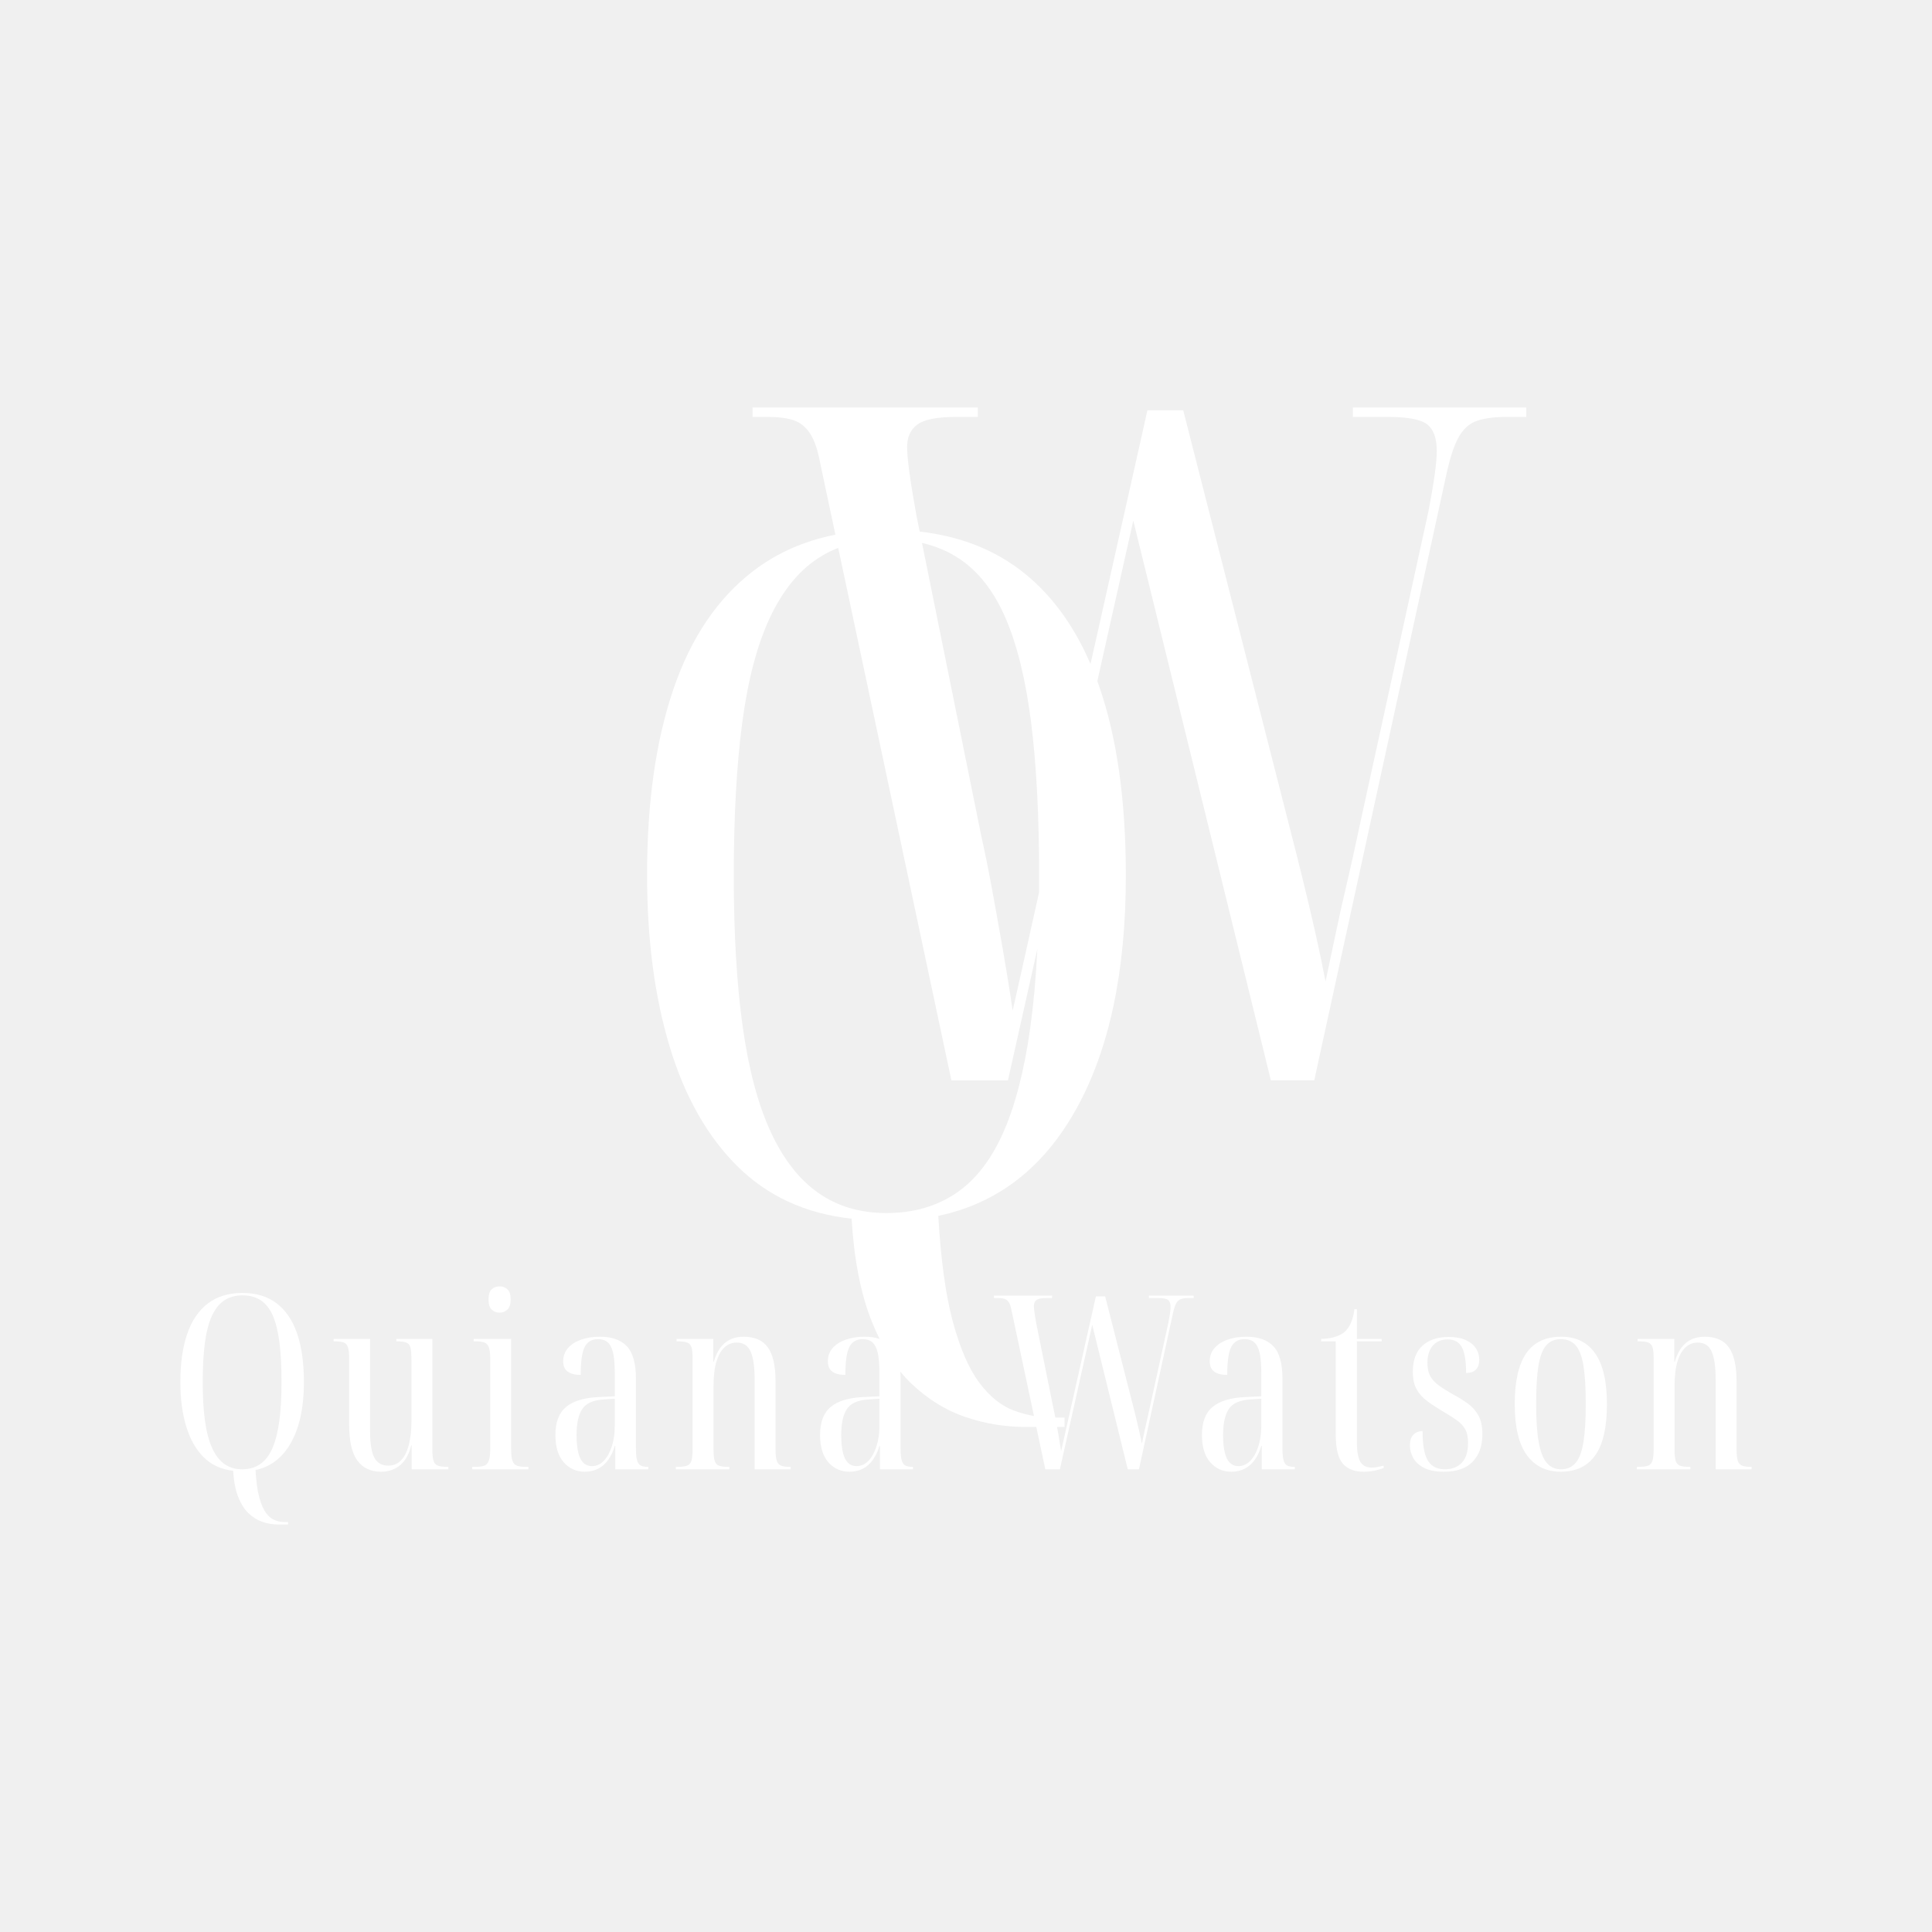
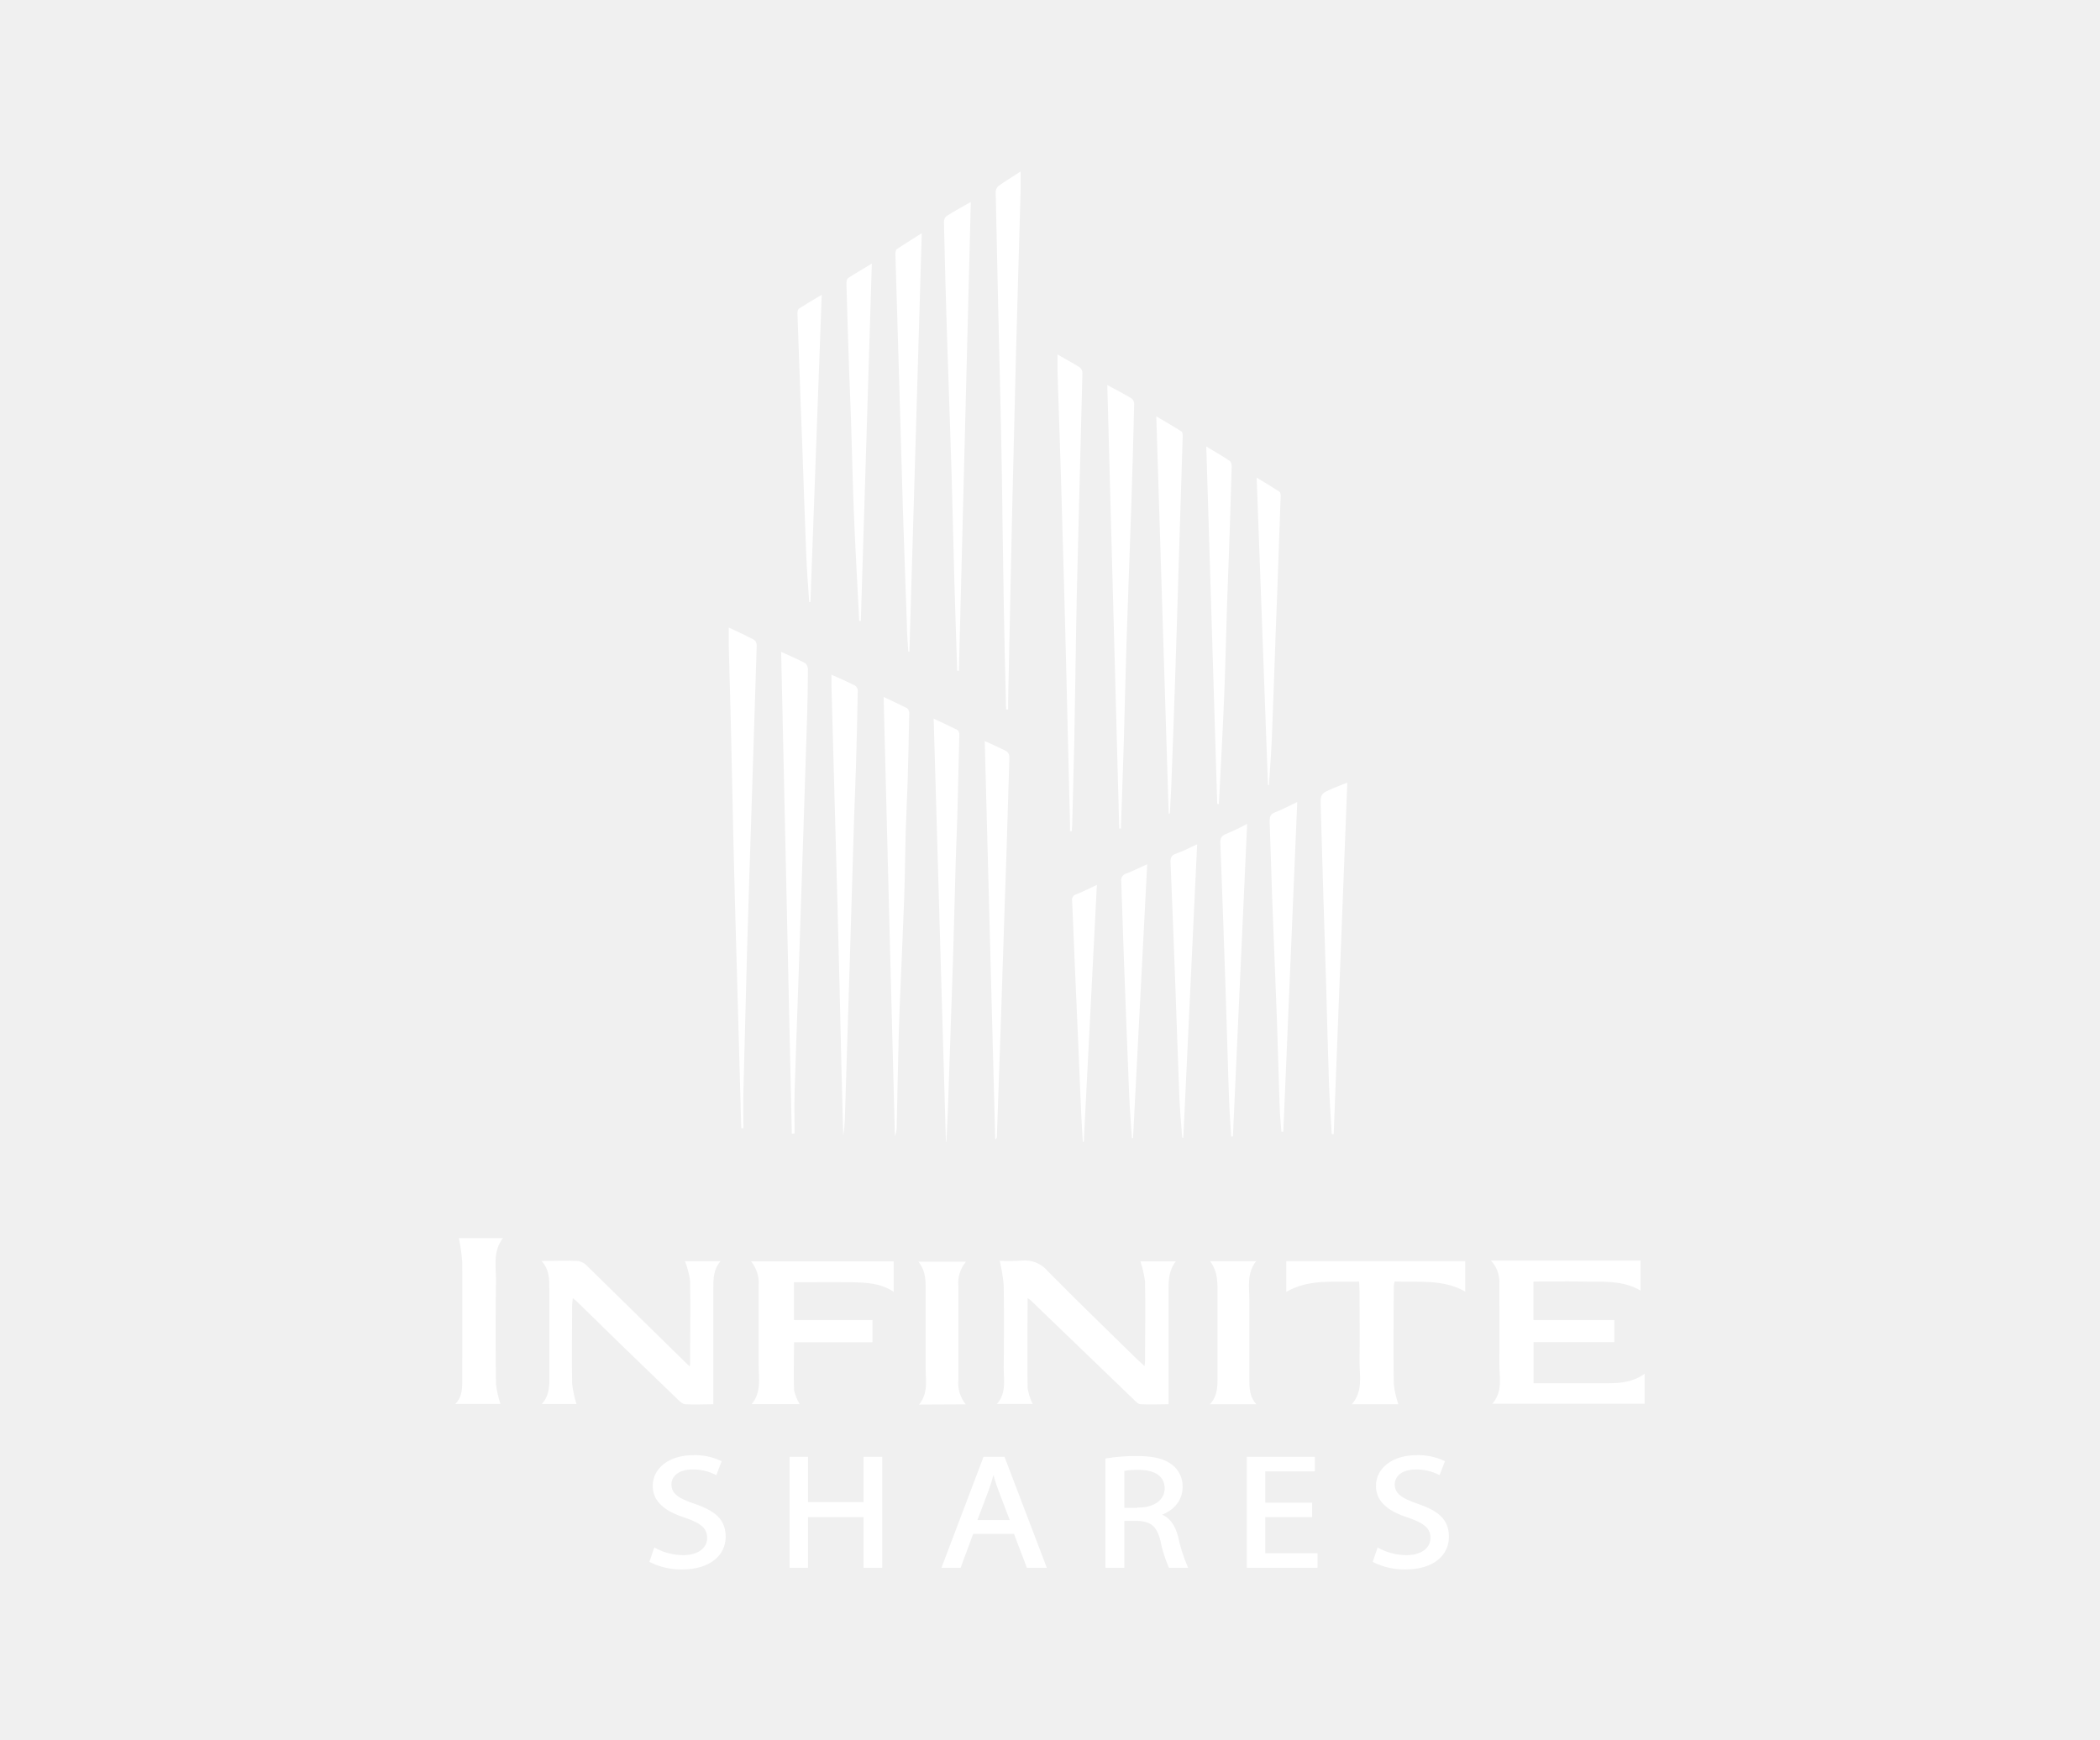
- <svg xmlns="http://www.w3.org/2000/svg" version="1.1" id="Layer_1" x="0px" y="0px" width="1000px" height="1000px" viewBox="0 0 1000 1000" enable-background="new 0 0 1000 1000" xml:space="preserve">
-   <g>
-     <g>
-       <path fill="#FFFFFF" d="M790.001,210.92h-89.759v4.879h18.054c10.399,0,17.232,1.304,20.487,3.902    c3.242,2.608,4.879,7.157,4.879,13.66c0,2.925-0.329,6.827-0.977,11.706c-0.66,4.879-1.792,11.548-3.417,19.999l-35.124,160.49    c-2.602,12.362-4.96,23.011-7.07,31.95c-2.122,8.949-3.988,17.316-5.606,25.121c-1.637,7.807-3.417,16.265-5.371,25.367    c-1.631-8.452-3.41-16.99-5.364-25.609c-1.948-8.613-4.07-17.562-6.342-26.829c-2.277-9.27-4.717-18.941-7.318-29.026    l-54.635-214.145h-18.533l-29.46,131.312c-9.031-21.001-21.302-37.347-36.837-49.002c-14.36-10.766-31.555-17.271-51.57-19.55    l-1.645-8.128c-0.33-1.951-0.902-5.196-1.711-9.755c-0.815-4.549-1.543-9.344-2.194-14.392c-0.656-5.038-0.974-8.855-0.974-11.463    c0-5.196,1.783-9.098,5.364-11.706c3.576-2.598,10.244-3.902,20.002-3.902H506.1v-4.879H389.513v4.879h7.804    c5.526,0,10.001,0.573,13.417,1.708c3.41,1.142,6.254,3.413,8.535,6.827c2.269,3.417,4.061,8.707,5.365,15.854l7.769,36.554    c-16.072,3.193-30.199,9.407-42.355,18.684c-18.539,14.149-32.361,34.558-41.466,61.222    c-9.105,26.667-13.657,58.705-13.657,96.097c0,33.497,3.902,63.17,11.709,89.024c7.804,25.853,19.51,46.511,35.119,61.95    c15.611,15.45,35.286,24.468,59.028,27.075c1.294,21.134,4.708,38.696,10.244,52.684c1.326,3.354,2.738,6.529,4.233,9.537    c-2.249-0.748-4.828-1.133-7.755-1.133c-3.696,0-6.989,0.522-9.882,1.571c-2.897,1.052-5.144,2.521-6.737,4.406    c-1.596,1.889-2.393,4.136-2.393,6.736c0,2.437,0.778,4.22,2.331,5.353s3.796,1.699,6.737,1.699c0-6.968,0.691-11.79,2.076-14.479    c1.385-2.686,3.672-4.03,6.861-4.03c2.097,0,3.777,0.548,5.035,1.637c1.263,1.093,2.184,2.897,2.772,5.415    c0.585,2.517,0.88,6.002,0.88,10.448v12.089l-8.184,0.377c-7.636,0.336-13.306,2.035-16.996,5.1    c-3.696,3.065-5.539,7.91-5.539,14.541c0,6.127,1.425,10.828,4.279,14.103c2.853,3.27,6.506,4.91,10.956,4.91    c2.514,0,4.782-0.505,6.796-1.513c2.016-1.008,3.756-2.518,5.228-4.534c1.465-2.013,2.62-4.446,3.46-7.3h0.252v12.086h17.124    v-1.26h-0.252c-1.596,0-2.834-0.23-3.715-0.691c-0.88-0.46-1.509-1.385-1.889-2.77c-0.376-1.385-0.566-3.463-0.566-6.232v-35.884    c0-1.314-0.059-2.541-0.145-3.728c1.913,2.339,3.915,4.497,6.007,6.469c8.455,7.966,17.724,13.66,27.806,17.074    c10.074,3.416,20.486,5.122,31.221,5.122h5.365l4.654,21.899h7.556l16.74-74.786l18.384,74.786h5.794l17.625-80.828    c0.504-2.35,1.07-4.07,1.698-5.163c0.629-1.089,1.45-1.805,2.459-2.141c1.002-0.333,2.303-0.504,3.901-0.504h2.646v-1.257h-23.17    v1.257h4.661c2.683,0,4.444,0.336,5.284,1.008c0.84,0.673,1.264,1.849,1.264,3.526c0,0.756-0.088,1.761-0.256,3.021    c-0.168,1.261-0.46,2.981-0.877,5.163l-9.067,41.422c-0.673,3.189-1.282,5.938-1.824,8.246c-0.547,2.309-1.032,4.469-1.449,6.484    c-0.424,2.014-0.884,4.198-1.388,6.544c-0.418-2.181-0.878-4.384-1.382-6.609c-0.504-2.222-1.052-4.53-1.637-6.923    c-0.592-2.393-1.22-4.889-1.893-7.49l-14.096-55.272h-4.785l-13.219,58.923c-0.84,3.609-1.637,7.135-2.396,10.576    c-0.753,3.441-1.55,7.008-2.39,10.701c-0.337-2.35-0.754-4.973-1.258-7.869c-0.278-1.6-0.557-3.167-0.835-4.714h3.891v-4.876    h-4.785c-0.42-2.215-0.81-4.13-1.17-5.707l-8.688-42.932c-0.081-0.504-0.229-1.341-0.436-2.521    c-0.211-1.173-0.404-2.412-0.566-3.712c-0.174-1.301-0.255-2.287-0.255-2.96c0-1.341,0.461-2.349,1.388-3.021    c0.921-0.672,2.639-1.008,5.159-1.008h2.894v-1.257h-30.09v1.257h2.017c1.426,0,2.583,0.149,3.46,0.442    c0.884,0.295,1.618,0.88,2.203,1.761c0.592,0.884,1.052,2.247,1.388,4.092l11.636,54.749c-3.544-0.607-7.044-1.548-10.496-2.844    c-6.51-2.439-12.44-7.24-17.806-14.391c-5.365-7.157-9.924-17.644-13.658-31.462c-3.743-13.829-6.267-32.119-7.562-54.881    c30.892-6.5,54.795-25.12,71.71-55.852c16.902-30.733,25.366-70.809,25.366-120.247c0-39.023-4.637-71.783-13.903-98.291    c-0.278-0.794-0.573-1.564-0.859-2.347l18.615-83.136l71.22,289.758h22.441l68.288-313.173c1.954-9.099,4.151-15.77,6.591-19.999    c2.439-4.223,5.607-6.989,9.509-8.292c3.902-1.294,8.943-1.951,15.123-1.951h10.243V210.92z M455.182,738.089    c0,3.861-0.504,7.365-1.512,10.511c-1.005,3.149-2.39,5.648-4.151,7.493c-1.764,1.846-3.821,2.77-6.174,2.77    c-1.761,0-3.229-0.566-4.406-1.699c-1.176-1.132-2.054-2.896-2.642-5.29c-0.588-2.39-0.88-5.433-0.88-9.126    c0-6.043,0.983-10.533,2.956-13.471s5.645-4.574,11.019-4.91l5.791-0.38V738.089z M533.221,532.259    c-3.1,22.117-7.804,40.243-14.146,54.389c-6.342,14.148-14.563,24.561-24.637,31.219c-10.085,6.672-21.95,10.001-35.61,10.001    s-25.45-3.491-35.367-10.486c-9.923-6.988-18.132-17.562-24.632-31.707c-6.51-14.146-11.305-32.197-14.392-54.146    c-3.096-21.953-4.633-48.05-4.633-78.296c0-30.889,1.462-57.316,4.388-79.266c2.928-21.953,7.639-39.917,14.146-53.903    c6.503-13.978,14.796-24.305,24.881-30.977c3.331-2.201,6.88-4.031,10.638-5.506l58.584,275.636h29.266l15.247-68.096    C536.193,506.159,534.95,519.874,533.221,532.259z M537.803,461.972c-1.5,6.637-2.964,13.2-4.389,19.682    c-2.926,13.336-6.019,27.155-9.267,41.462c-1.301-9.099-2.926-19.268-4.88-30.488c-1.947-11.221-3.901-22.111-5.85-32.682    c-1.954-10.564-3.746-19.429-5.371-26.586l-30.824-152.355c7.108,1.642,13.496,4.336,19.167,8.08    c10.077,6.672,18.124,16.999,24.147,30.977c6.012,13.987,10.399,31.95,13.169,53.903c2.757,21.95,4.145,48.377,4.145,79.266    C537.851,456.188,537.832,459.094,537.803,461.972z M143.079,674.508c-4.702-3.525-10.576-5.286-17.627-5.286    c-7.132,0-13.094,1.823-17.876,5.477c-4.783,3.649-8.355,8.918-10.701,15.798c-2.352,6.886-3.525,15.153-3.525,24.803    c0,8.647,1.005,16.306,3.021,22.979c2.016,6.672,5.035,12.002,9.064,15.988c4.029,3.989,9.107,6.313,15.234,6.988    c0.333,5.455,1.217,9.985,2.642,13.595c1.428,3.61,3.23,6.441,5.414,8.502c2.185,2.054,4.574,3.525,7.176,4.405    c2.601,0.881,5.29,1.323,8.059,1.323h5.162v-1.261h-1.637c-1.764,0-3.482-0.314-5.162-0.942c-1.68-0.632-3.211-1.87-4.593-3.716    c-1.388-1.849-2.564-4.556-3.529-8.121c-0.964-3.569-1.615-8.29-1.948-14.164c7.972-1.678,14.139-6.482,18.505-14.414    c4.366-7.935,6.547-18.277,6.547-31.035c0-10.072-1.195-18.527-3.587-25.369C151.325,683.218,147.78,678.034,143.079,674.508z     M144.526,735.823c-0.797,5.707-2.013,10.387-3.65,14.037c-1.637,3.649-3.756,6.339-6.357,8.06    c-2.604,1.721-5.667,2.579-9.192,2.579s-6.569-0.902-9.129-2.707c-2.558-1.805-4.68-4.534-6.354-8.184    c-1.681-3.65-2.919-8.309-3.715-13.975c-0.8-5.666-1.195-12.403-1.195-20.207c0-7.976,0.373-14.793,1.132-20.459    c0.753-5.667,1.97-10.303,3.65-13.913c1.677-3.609,3.818-6.272,6.419-7.993c2.602-1.721,5.707-2.583,9.316-2.583    c3.778,0,6.967,0.862,9.571,2.583c2.599,1.721,4.677,4.384,6.23,7.993c1.553,3.61,2.688,8.246,3.401,13.913    c0.712,5.666,1.067,12.483,1.067,20.459C145.721,723.317,145.322,730.113,144.526,735.823z M226.611,758.61    c-1.133-0.42-1.889-1.301-2.265-2.645c-0.38-1.342-0.566-3.354-0.566-6.043v-56.906h-18.633v1.257h0.249    c2.265,0,3.946,0.233,5.038,0.694c1.089,0.46,1.783,1.385,2.075,2.769c0.292,1.385,0.442,3.548,0.442,6.485v31.475    c0,4.617-0.442,8.647-1.319,12.085c-0.884,3.445-2.206,6.108-3.971,7.997c-1.761,1.89-3.983,2.832-6.671,2.832    c-2.184,0-3.986-0.606-5.414-1.826c-1.425-1.214-2.452-3.146-3.083-5.791c-0.629-2.646-0.943-6.062-0.943-10.26v-47.717h-18.888    v1.257h0.38c2.181,0,3.818,0.212,4.91,0.632c1.089,0.42,1.823,1.278,2.203,2.579c0.379,1.305,0.566,3.255,0.566,5.856v33.992    c0,8.647,1.425,14.877,4.282,18.698c2.85,3.817,6.923,5.729,12.21,5.729c2.097,0,3.989-0.318,5.669-0.946    c1.674-0.629,3.165-1.509,4.468-2.646c1.301-1.132,2.409-2.558,3.336-4.278c0.921-1.721,1.637-3.631,2.141-5.729h0.249v12.338    h19.012v-1.26h-0.376C229.443,759.239,227.744,759.03,226.611,758.61z M267.53,758.61c-1.133-0.42-1.911-1.301-2.328-2.645    c-0.423-1.342-0.631-3.354-0.631-6.043v-56.906h-19.389v1.257h1.257c1.932,0,3.423,0.233,4.471,0.694    c1.049,0.46,1.783,1.344,2.203,2.645c0.42,1.301,0.632,3.292,0.632,5.98v46.205c0,2.686-0.233,4.721-0.694,6.105    c-0.464,1.385-1.242,2.287-2.331,2.707c-1.089,0.42-2.645,0.629-4.658,0.629h-1.637v1.26h29.084v-1.26h-1.388    C270.193,759.239,268.663,759.03,267.53,758.61z M258.655,679.418c1.509,0,2.832-0.522,3.964-1.574    c1.132-1.049,1.699-2.788,1.699-5.225c0-2.517-0.566-4.281-1.699-5.286c-1.133-1.009-2.455-1.513-3.964-1.513    c-1.68,0-3.068,0.504-4.157,1.513c-1.092,1.005-1.637,2.77-1.637,5.286c0,2.437,0.544,4.176,1.637,5.225    C255.587,678.896,256.975,679.418,258.655,679.418z M331.611,758.548c-0.88-0.46-1.512-1.385-1.889-2.77s-0.566-3.463-0.566-6.232    v-35.884c0-7.972-1.571-13.595-4.72-16.868s-7.786-4.91-13.913-4.91c-3.693,0-6.985,0.522-9.886,1.571    c-2.894,1.052-5.14,2.521-6.733,4.406c-1.593,1.889-2.39,4.136-2.39,6.736c0,2.437,0.771,4.22,2.327,5.353    c1.55,1.133,3.796,1.699,6.734,1.699c0-6.968,0.694-11.79,2.079-14.479c1.385-2.686,3.672-4.03,6.861-4.03    c2.097,0,3.777,0.548,5.038,1.637c1.257,1.093,2.181,2.897,2.77,5.415c0.585,2.517,0.88,6.002,0.88,10.448v12.089l-8.184,0.377    c-7.639,0.336-13.302,2.035-16.996,5.1c-3.693,3.065-5.542,7.91-5.542,14.541c0,6.127,1.428,10.828,4.281,14.103    c2.854,3.27,6.503,4.91,10.953,4.91c2.521,0,4.786-0.505,6.799-1.513c2.013-1.008,3.755-2.518,5.224-4.534    c1.469-2.013,2.624-4.446,3.463-7.3h0.252v12.086h17.121v-1.26h-0.249C333.73,759.239,332.495,759.009,331.611,758.548z     M318.203,738.089c0,3.861-0.504,7.365-1.509,10.511c-1.008,3.149-2.396,5.648-4.157,7.493c-1.761,1.846-3.821,2.77-6.167,2.77    c-1.764,0-3.233-0.566-4.406-1.699c-1.176-1.132-2.06-2.896-2.645-5.29c-0.588-2.39-0.884-5.433-0.884-9.126    c0-6.043,0.99-10.533,2.962-13.471c1.97-2.938,5.642-4.574,11.016-4.91l5.791-0.38V738.089z M404.129,758.548    c-1.049-0.46-1.765-1.341-2.138-2.645c-0.38-1.301-0.57-3.252-0.57-5.854v-34.875c0-8.141-1.322-14.059-3.967-17.752    c-2.642-3.694-6.817-5.539-12.524-5.539c-2.854,0-5.312,0.545-7.365,1.637c-2.06,1.089-3.734,2.602-5.035,4.53    c-1.304,1.933-2.331,4.198-3.087,6.799h-0.252v-11.833h-19.009v1.257h0.629c2.181,0,3.818,0.212,4.91,0.632    c1.089,0.42,1.823,1.238,2.203,2.455c0.379,1.217,0.566,3.127,0.566,5.729v46.961c0,2.602-0.187,4.574-0.566,5.916    c-0.38,1.344-1.133,2.225-2.266,2.645c-1.132,0.42-2.832,0.629-5.1,0.629h-0.756v1.26h27.7v-1.26h-0.628    c-2.104,0-3.697-0.209-4.786-0.629c-1.092-0.42-1.827-1.279-2.203-2.579c-0.379-1.301-0.566-3.212-0.566-5.729v-32.734    c0-5.371,0.523-9.715,1.575-13.031c1.045-3.314,2.471-5.747,4.278-7.304c1.805-1.553,3.84-2.327,6.108-2.327    c3.438,0,5.853,1.553,7.238,4.658s2.079,7.888,2.079,14.351v46.585h18.632v-1.26h-0.504    C406.708,759.239,405.177,759.009,404.129,758.548z M666.251,758.548c-0.884-0.46-1.513-1.385-1.886-2.77    c-0.38-1.385-0.566-3.463-0.566-6.232v-35.884c0-7.972-1.575-13.595-4.724-16.868c-3.149-3.273-7.785-4.91-13.915-4.91    c-3.691,0-6.983,0.522-9.883,1.571c-2.895,1.052-5.141,2.521-6.734,4.406c-1.593,1.889-2.39,4.136-2.39,6.736    c0,2.437,0.772,4.22,2.328,5.353c1.55,1.133,3.796,1.699,6.733,1.699c0-6.968,0.697-11.79,2.078-14.479    c1.389-2.686,3.672-4.03,6.865-4.03c2.097,0,3.777,0.548,5.034,1.637c1.257,1.093,2.178,2.897,2.77,5.415    c0.585,2.517,0.884,6.002,0.884,10.448v12.089l-8.184,0.377c-7.643,0.336-13.306,2.035-17.002,5.1    c-3.691,3.065-5.539,7.91-5.539,14.541c0,6.127,1.425,10.828,4.281,14.103c2.851,3.27,6.504,4.91,10.953,4.91    c2.521,0,4.786-0.505,6.803-1.513c2.01-1.008,3.752-2.518,5.221-4.534c1.469-2.013,2.626-4.446,3.467-7.3h0.249v12.086h17.12    v-1.26h-0.249C668.373,759.239,667.134,759.009,666.251,758.548z M652.846,738.089c0,3.861-0.504,7.365-1.513,10.511    c-1.008,3.149-2.396,5.648-4.157,7.493c-1.761,1.846-3.821,2.77-6.167,2.77c-1.762,0-3.229-0.566-4.406-1.699    c-1.176-1.132-2.06-2.896-2.645-5.29c-0.592-2.39-0.884-5.433-0.884-9.126c0-6.043,0.989-10.533,2.962-13.471    c1.967-2.938,5.645-4.574,11.016-4.91l5.794-0.38V738.089z M709.876,759.618c-2.607,0-4.512-0.986-5.731-2.959    s-1.823-5.517-1.823-10.639v-51.747h12.839v-1.257h-12.839v-15.362h-1.264c-0.336,2.604-0.939,4.953-1.823,7.051    c-0.878,2.101-2.16,3.821-3.84,5.162c-1.257,0.925-2.832,1.659-4.724,2.203c-1.886,0.548-4.176,0.862-6.858,0.946v1.257h7.556    v48.094c0,7.304,1.213,12.363,3.646,15.173c2.434,2.813,6.006,4.22,10.704,4.22c2.266,0,4.301-0.212,6.105-0.632    s3.255-0.837,4.344-1.258v-1.26c-1.345,0.336-2.496,0.588-3.46,0.756C711.743,759.534,710.797,759.618,709.876,759.618z     M759.731,726.442c-2.266-1.638-4.83-3.212-7.68-4.721c-2.944-1.678-5.396-3.23-7.368-4.658c-1.974-1.429-3.442-3.043-4.406-4.848    c-0.965-1.806-1.444-4.049-1.444-6.737c0-2.686,0.436-4.929,1.319-6.733s2.098-3.168,3.653-4.092    c1.55-0.925,3.373-1.385,5.477-1.385c3.441,0,5.894,1.341,7.362,4.026c1.469,2.688,2.203,7.135,2.203,13.346    c2.265,0,3.964-0.585,5.103-1.761c1.133-1.177,1.699-2.854,1.699-5.038c0-2.266-0.591-4.278-1.768-6.043    c-1.176-1.761-2.938-3.167-5.283-4.216c-2.353-1.049-5.29-1.575-8.813-1.575c-5.713,0-10.225,1.513-13.536,4.534    c-3.316,3.021-4.972,7.512-4.972,13.471c0,3.693,0.647,6.715,1.947,9.063c1.301,2.353,3.149,4.406,5.539,6.171    c2.396,1.761,5.228,3.609,8.501,5.539c2.851,1.68,5.203,3.192,7.051,4.533c1.843,1.345,3.23,2.875,4.157,4.593    c0.921,1.724,1.382,4.011,1.382,6.864c0,4.615-1.07,8.057-3.211,10.321c-2.141,2.269-5.06,3.401-8.75,3.401    c-2.77,0-5.017-0.694-6.733-2.078c-1.725-1.385-2.963-3.526-3.716-6.42c-0.753-2.896-1.133-6.652-1.133-11.268    c-1.176,0-2.265,0.249-3.273,0.753c-1.008,0.505-1.805,1.305-2.39,2.394c-0.591,1.092-0.884,2.518-0.884,4.281    c0,2.182,0.566,4.322,1.699,6.42c1.133,2.1,3,3.82,5.601,5.162c2.602,1.341,6.043,2.017,10.325,2.017    c6.627,0,11.606-1.743,14.923-5.229c3.312-3.481,4.973-8.202,4.973-14.164c0-4.026-0.697-7.278-2.078-9.755    C763.82,730.136,761.996,728.079,759.731,726.442z M808.074,691.884c-8.141,0-14.184,2.875-18.129,8.622    c-3.945,5.751-5.918,14.501-5.918,26.25c0,11.921,2.097,20.733,6.291,26.44c4.201,5.71,10.032,8.563,17.5,8.563    c7.892,0,13.854-2.835,17.88-8.502c4.033-5.663,6.043-14.497,6.043-26.502c0-11.665-2.01-20.394-6.043-26.188    C821.672,694.777,815.797,691.884,808.074,691.884z M819.594,746.397c-0.797,4.953-2.142,8.541-4.027,10.766    c-1.892,2.226-4.431,3.336-7.617,3.336c-3.024,0-5.477-1.11-7.368-3.336c-1.886-2.225-3.273-5.813-4.151-10.766    c-0.884-4.951-1.325-11.498-1.325-19.642c0-8.308,0.398-14.917,1.195-19.827c0.796-4.91,2.141-8.436,4.032-10.576    c1.886-2.142,4.381-3.212,7.486-3.212c3.28,0,5.856,1.07,7.748,3.212c1.886,2.141,3.23,5.666,4.027,10.576    c0.796,4.91,1.194,11.52,1.194,19.827C820.788,734.899,820.39,741.446,819.594,746.397z M906.147,759.239    c-2.011,0-3.541-0.23-4.593-0.691c-1.052-0.46-1.762-1.341-2.141-2.645c-0.38-1.301-0.566-3.252-0.566-5.854v-34.875    c0-8.141-1.319-14.059-3.965-17.752c-2.645-3.694-6.82-5.539-12.527-5.539c-2.856,0-5.309,0.545-7.368,1.637    c-2.054,1.089-3.734,2.602-5.035,4.53c-1.301,1.933-2.327,4.198-3.08,6.799h-0.255v-11.833h-19.013v1.257h0.629    c2.184,0,3.82,0.212,4.91,0.632c1.095,0.42,1.829,1.238,2.203,2.455c0.379,1.217,0.572,3.127,0.572,5.729v46.961    c0,2.602-0.193,4.574-0.572,5.916c-0.374,1.344-1.133,2.225-2.266,2.645s-2.832,0.629-5.097,0.629h-0.753v1.26h27.693v-1.26    h-0.629c-2.097,0-3.69-0.209-4.785-0.629c-1.089-0.42-1.823-1.279-2.203-2.579c-0.373-1.301-0.566-3.212-0.566-5.729v-32.734    c0-5.371,0.522-9.715,1.574-13.031c1.052-3.314,2.478-5.747,4.282-7.304c1.805-1.553,3.84-2.327,6.104-2.327    c3.441,0,5.856,1.553,7.238,4.658c1.388,3.105,2.078,7.888,2.078,14.351v46.585h18.633v-1.26H906.147z" />
+ <svg xmlns="http://www.w3.org/2000/svg" viewBox="0 0 372.15 308.37">
+   <defs>
+     <style>.cls-1,.cls-2,.cls-3{fill:#fff;}.cls-2{stroke:#fff;stroke-miterlimit:10;stroke-width:0.5px;}.cls-3{opacity:0;}</style>
+   </defs>
+   <g id="Layer_2" data-name="Layer 2">
+     <g id="Layer_1-2" data-name="Layer 1">
+       <path class="cls-1" d="M177.17,223.5a31.92,31.92,0,0,1,.7,4.26c.08,4.89.06,9.78,0,14.67,0,2.2.51,4.52-1.21,6.44H183a10.15,10.15,0,0,1-.89-2.81c-.09-5.26,0-10.52,0-15.94.25.16.35.2.43.27q9.21,8.87,18.42,17.74c.33.32.73.77,1.12.79,1.65.09,3.31,0,5,0,0-6.77,0-13.4,0-20,0-1.85,0-3.67,1.29-5.32H202.1a18.64,18.64,0,0,1,.82,3.62c.09,4.67,0,9.34,0,14a8.29,8.29,0,0,1-.1.93c-.52-.48-.91-.81-1.28-1.17-5.29-5.2-10.63-10.34-15.83-15.62a5.29,5.29,0,0,0-4.63-1.9A34.92,34.92,0,0,1,177.17,223.5Z" />
+       <path class="cls-1" d="M101.5,230.11c.34.28.51.39.66.53l8,7.82q5,4.8,9.92,9.58c.38.37.87.85,1.33.88,1.65.11,3.31,0,5,0v-.87c0-6.52,0-13.05,0-19.57,0-1.74,0-3.46,1.27-4.91h-6.29a15.21,15.21,0,0,1,.9,3.42c.1,4.89,0,9.79,0,14.68,0,.13,0,.26-.06.55-.3-.28-.48-.44-.65-.61q-8.77-8.61-17.54-17.21a2.79,2.79,0,0,0-1.58-.87c-2.06-.11-4.13,0-6.48,0,1.39,1.55,1.36,3.22,1.36,4.88,0,4.86,0,9.71,0,14.57,0,2,.27,4.15-1.33,5.9h6.15a19.44,19.44,0,0,1-.77-3.58c-.09-4.67,0-9.34,0-14Z" />
+       <path class="cls-1" d="M284.68,245.2c-3.89,0-7.78,0-11.67,0h-1.24v-7.28h14.31V234H271.75v-6.83c2.79,0,5.53-.06,8.26,0,3.65.1,7.38-.36,10.72,1.6v-5.31H264.22a5.53,5.53,0,0,1,1.48,4.22c0,4.67.05,9.35,0,14,0,2.41.67,5-1.25,7.15h27v-5.32C289.33,245.06,287,245.21,284.68,245.2Z" />
+       <path class="cls-1" d="M134.45,227.87c0,4.71,0,9.42,0,14.12,0,2.35.51,4.81-1.24,6.91h8.51a8.58,8.58,0,0,1-1-2.44c-.11-2.84,0-5.68,0-8.52h13.9V234H140.7V227.3c3.46,0,6.82-.05,10.19,0,2.57.05,5.16.12,7.49,1.7V223.6H133.11A6.12,6.12,0,0,1,134.45,227.87Z" />
+       <path class="cls-1" d="M227.94,229c4.09-2.36,8.5-1.67,12.91-1.82,0,.6.08,1.11.08,1.62,0,4.19.06,8.37,0,12.56,0,2.56.65,5.26-1.37,7.56h8.25a16.89,16.89,0,0,1-.81-3.54c-.09-5.82-.05-11.63,0-17.45a4.24,4.24,0,0,1,.16-.77c4.26.18,8.56-.46,12.5,1.79v-5.39H227.94Z" />
+       <path class="cls-1" d="M81.32,219.48a31.32,31.32,0,0,1,.59,4.21c.06,6.85,0,13.71,0,20.56,0,1.62.12,3.25-1.22,4.62h8a17.35,17.35,0,0,1-.8-3.58c-.08-6.15-.07-12.3,0-18.45,0-2.5-.53-5.11,1.24-7.36Z" />
+       <path class="cls-1" d="M171.14,248.94a6,6,0,0,1-1.3-4.41V228a5.83,5.83,0,0,1,1.34-4.34h-8.42c1.39,1.72,1.28,3.59,1.27,5.44,0,4.44,0,8.89,0,13.34,0,2.2.52,4.52-1.17,6.54Z" />
+       <path class="cls-1" d="M222.65,248.92c-1.22-1.34-1.25-2.87-1.25-4.43,0-4.7,0-9.41,0-14.11,0-2.28-.48-4.65,1.19-6.81h-8.14c1.46,1.94,1.31,4.06,1.31,6.16q0,7.05,0,14.1c0,1.77.09,3.54-1.34,5.09Z" />
+       <path class="cls-1" d="M134.1,114.41a1.22,1.22,0,0,0-.47-1c-1.4-.74-2.84-1.39-4.48-2.17,0,1.27,0,2.3,0,3.33.12,4.77.27,9.55.38,14.32q.25,10.89.48,21.78c.07,3.3.16,6.59.25,9.89q.42,14.83.83,29.66l.27,9.78h.38c0-2.18-.05-4.37,0-6.55q.31-12.66.66-25.33.42-14.05.89-28.1Q133.71,127.25,134.1,114.41Z" />
+       <path class="cls-1" d="M140.81,200.93c0-2.39-.06-4.79,0-7.18.2-6.63.46-13.25.68-19.88q.47-13.71.91-27.43.33-10,.65-20.1c.07-2.56.12-5.11.12-7.67a1.45,1.45,0,0,0-.47-1.11c-1.32-.71-2.7-1.3-4.27-2,.63,28.65,1.26,57,1.89,85.4Z" />
+       <path class="cls-1" d="M147.78,137.37c.21,7.73.44,15.47.64,23.21q.38,14.43.7,28.88.15,5.94.31,11.89a24.84,24.84,0,0,0,.29-3q.48-14.88.93-29.76.36-11.84.71-23.66c.09-2.92.24-5.84.32-8.77q.21-6.88.33-13.78a1.1,1.1,0,0,0-.48-.85c-1.31-.66-2.66-1.24-4.18-1.93,0,.83,0,1.45,0,2.08Q147.56,129.53,147.78,137.37Z" />
+       <path class="cls-1" d="M198.64,146.86c.17-5.08.36-10.15.51-15.22.18-6.08.3-12.15.5-18.23.25-7.88.57-15.77.83-23.65q.3-9.06.51-18.11a1.31,1.31,0,0,0-.42-1c-1.35-.81-2.75-1.53-4.34-2.4.71,26.36,1.41,52.49,2.11,78.62Z" />
+       <path class="cls-1" d="M188.22,91.72q.36,12,.66,24,.39,15.16.74,30.33c0,.43,0,.86,0,1.28l.33,0c0-.4.05-.8.06-1.2.12-5,.27-9.92.37-14.89.14-7,.22-14.08.35-21.12.06-3.56.15-7.11.24-10.67q.42-16.67.85-33.34a1.29,1.29,0,0,0-.49-1c-1.21-.76-2.48-1.44-3.93-2.27,0,1.1,0,2,0,2.86C187.67,74.39,188,83.05,188.22,91.72Z" />
+       <path class="cls-1" d="M160.75,125.55c-1.27-.66-2.57-1.25-4.16-2,.66,26.12,1.32,52,2,77.83a4.1,4.1,0,0,0,.31-1.49c.1-4.22.18-8.44.28-12.66.06-2.78.13-5.56.24-8.33.27-6.62.58-13.24.82-19.87.14-4,.16-7.92.27-11.88.09-2.89.25-5.78.34-8.67.12-4,.2-8.07.28-12.11A1.06,1.06,0,0,0,160.75,125.55Z" />
+       <path class="cls-1" d="M167.7,202.42c.09-1.88.21-3.77.28-5.65q.47-13.4.91-26.77c.18-5.82.31-11.64.48-17.45.08-2.7.21-5.41.29-8.11q.19-7.11.35-14.22a1.05,1.05,0,0,0-.35-.83c-1.3-.66-2.64-1.25-4.2-2,.73,25.13,1.45,50.05,2.17,75Z" />
+       <path class="cls-1" d="M207.31,144.21c.08-1.55.19-3.1.25-4.65q.38-9.78.7-19.54c.24-7.07.44-14.14.66-21.21s.45-14.29.67-21.44c0-.3,0-.76-.23-.89-1.4-.9-2.85-1.73-4.45-2.68.74,23.66,1.47,47,2.2,70.43Z" />
+       <path class="cls-1" d="M235,174.25c.17,5.9.31,11.8.51,17.71.1,3,.32,6,.49,9.07h.35c.8-20.71,1.6-41.42,2.41-62.31-1,.41-1.76.7-2.49,1-2.3,1-2.29,1-2.21,3.47Q234.5,158.73,235,174.25Z" />
+       <path class="cls-1" d="M176.66,201.47q.34-9.6.67-19.2.38-11,.72-21.88c.09-2.81.2-5.62.29-8.44q.28-8.88.54-17.76a1.25,1.25,0,0,0-.48-1c-1.23-.65-2.51-1.19-3.89-1.83.62,23.65,1.24,47.13,1.86,70.62A.58.58,0,0,0,176.66,201.47Z" />
+       <path class="cls-1" d="M225,145.62c.17,4.37.27,8.74.43,13.11.27,7.36.59,14.73.86,22.1.18,5.18.31,10.37.49,15.56.05,1.41.2,2.82.3,4.23h.34c.82-19.44,1.64-38.88,2.47-58.45-1.42.66-2.64,1.33-3.93,1.82C225.09,144.33,225,144.83,225,145.62Z" />
+       <path class="cls-1" d="M216,142.54c.32-6.28.67-12.56.93-18.84.23-5.51.34-11,.52-16.55.1-3.07.24-6.14.34-9.21q.27-7.6.48-15.21c0-.33-.07-.82-.3-1-1.27-.85-2.61-1.62-4.2-2.59.65,21.33,1.3,42.35,1.94,63.37Z" />
+       <path class="cls-1" d="M216.27,149.52q.48,12.67.9,25.34c.18,5.22.32,10.45.49,15.67.06,2.08.13,4.16.23,6.23.08,1.57.2,3.13.3,4.7h.3c.84-18.4,1.68-36.8,2.52-55.42a40.11,40.11,0,0,1-3.69,1.77C216.38,148.15,216.24,148.69,216.27,149.52Z" />
+       <path class="cls-1" d="M207.44,152.93c.31,7.19.57,14.39.84,21.58.25,6.66.45,13.31.72,20,.1,2.39.33,4.78.5,7.16h.2c.82-17.29,1.63-34.57,2.45-52-1.35.61-2.48,1.21-3.68,1.63C207.56,151.57,207.4,152.08,207.44,152.93Z" />
+       <path class="cls-1" d="M224.87,139.18c.18-2.77.4-5.53.52-8.3.26-6.44.47-12.88.7-19.32.09-2.4.19-4.81.28-7.21q.3-8.16.58-16.33c0-.3,0-.76-.25-.89-1.25-.81-2.54-1.56-4-2.46.68,18.36,1.34,36.41,2,54.46Z" />
+       <path class="cls-1" d="M168.62,83.55c.2,6.42.32,12.85.5,19.27.15,5.36.34,10.73.51,16.09h.3c.7-27.62,1.4-55.25,2.11-83.11-1.59.91-3,1.67-4.34,2.53a1.39,1.39,0,0,0-.42,1.06q.21,9.57.51,19.14C168.05,66.88,168.37,75.21,168.62,83.55Z" />
+       <path class="cls-1" d="M177.54,83.75c.12,8,.21,15.9.35,23.85.09,5.61.24,11.21.37,16.81,0,.45,0,.91.06,1.36l.33,0c0-.48,0-1,0-1.44q.36-17.13.73-34.25.31-13.56.66-27.1c.26-9.79.56-19.57.83-29.35,0-1,0-2,0-3.23-1.45.94-2.72,1.71-3.93,2.57a1.48,1.48,0,0,0-.49,1.07q.39,18.82.85,37.64C177.39,75.72,177.48,79.74,177.54,83.75Z" />
+       <path class="cls-1" d="M158.91,44.18c-.19.13-.24.62-.23.94.21,7.52.45,15.05.67,22.57s.42,14.89.65,22.34q.33,10.29.71,20.58c0,1.63.16,3.26.25,4.9l.2,0c.73-24.63,1.46-49.26,2.19-74.17C161.76,42.36,160.31,43.23,158.91,44.18Z" />
+       <path class="cls-1" d="M150.82,74.71c.18,5.51.29,11,.51,16.54.26,6.28.62,12.56.94,18.84h.28c.65-21,1.29-42,1.95-63.37-1.6,1-2.93,1.73-4.21,2.58-.22.15-.3.65-.29,1q.21,7.6.47,15.21C150.58,68.57,150.72,71.64,150.82,74.71Z" />
+       <path class="cls-1" d="M142.18,79.12c.23,6.44.44,12.88.7,19.32.11,2.76.34,5.53.52,8.29l.22,0c.66-18.06,1.32-36.11,2-54.47-1.51.91-2.81,1.65-4.05,2.47-.2.13-.26.59-.25.89q.27,8.16.58,16.32C142,74.31,142.09,76.71,142.18,79.12Z" />
+       <path class="cls-1" d="M198.7,156.27c.17,4.39.29,8.79.45,13.19q.45,12.24.95,24.46c.1,2.61.32,5.21.49,7.82h.2c.83-16.1,1.67-32.2,2.51-48.54-1.43.64-2.57,1.21-3.76,1.67A1.21,1.21,0,0,0,198.7,156.27Z" />
+       <path class="cls-1" d="M190,159.75c.17,3.54.29,7.08.44,10.62l.69,15.77c.16,3.86.31,7.72.49,11.58.07,1.57.18,3.13.27,4.69h.17c.77-15.11,1.54-30.21,2.32-45.54-1.37.63-2.48,1.19-3.62,1.65A1,1,0,0,0,190,159.75Z" />
+       <path class="cls-2" d="M123,266.8c-3-1-4.26-1.91-4.26-3.7,0-1.31,1.11-2.87,4-2.87a9.2,9.2,0,0,1,4.07.91l.76-2a10.55,10.55,0,0,0-4.73-.94c-4.16,0-6.92,2.22-6.92,5.2,0,2.7,2.16,4.33,5.65,5.43,2.89,1,4,2,4,3.82s-1.65,3.27-4.48,3.27a10.69,10.69,0,0,1-5-1.25l-.7,2.07a12.15,12.15,0,0,0,5.46,1.22c5,0,7.5-2.55,7.5-5.51S126.63,268.05,123,266.8Z" />
+       <polygon class="cls-2" points="153.29 266.51 142.94 266.51 142.94 258.49 140.18 258.49 140.18 277.66 142.94 277.66 142.94 268.67 153.29 268.67 153.29 277.66 156.09 277.66 156.09 258.49 153.29 258.49 153.29 266.51" />
+       <path class="cls-2" d="M174.47,258.49l-7.27,19.17h2.86l2.22-6h7.59l2.28,6h3l-7.31-19.17Zm-1.62,11.21,2.1-5.55c.41-1.17.76-2.33,1.08-3.47h.06c.32,1.11.63,2.25,1.11,3.5l2.1,5.52Z" />
+       <path class="cls-2" d="M205.33,268.53v-.09c2.25-.68,4-2.36,4-4.89a4.55,4.55,0,0,0-1.68-3.64c-1.33-1.08-3.24-1.56-6.19-1.56a31.67,31.67,0,0,0-5.31.4v18.91H199v-8.31h2.6c2.51.09,3.65,1.09,4.29,3.73a22.58,22.58,0,0,0,1.43,4.58h2.85a28.71,28.71,0,0,1-1.65-5.26C208,270.41,207,269,205.33,268.53Zm-3.56-1H199v-7a12.75,12.75,0,0,1,2.73-.23c2.92,0,4.92,1.11,4.92,3.59C206.6,266,204.73,267.48,201.77,267.48Z" />
+       <polygon class="cls-2" points="223.97 268.67 232.28 268.67 232.28 266.62 223.97 266.62 223.97 260.57 232.76 260.57 232.76 258.49 221.2 258.49 221.2 277.66 233.24 277.66 233.24 275.58 223.97 275.58 223.97 268.67" />
+       <path class="cls-2" d="M251.17,266.8c-2.95-1-4.25-1.91-4.25-3.7,0-1.31,1.11-2.87,4-2.87a9.11,9.11,0,0,1,4.06.91l.77-2a10.58,10.58,0,0,0-4.73-.94c-4.16,0-6.93,2.22-6.93,5.2,0,2.7,2.16,4.33,5.66,5.43,2.88,1,4,2,4,3.82s-1.65,3.27-4.48,3.27a10.69,10.69,0,0,1-5-1.25l-.7,2.07a12.12,12.12,0,0,0,5.46,1.22c5.05,0,7.49-2.55,7.49-5.51S254.79,268.05,251.17,266.8Z" />
+       <circle class="cls-3" cx="10.19" cy="10.19" r="10.19" />
+       <circle class="cls-3" cx="361.96" cy="10.19" r="10.19" />
+       <circle class="cls-3" cx="361.96" cy="298.18" r="10.19" />
+       <circle class="cls-3" cx="11.86" cy="298.18" r="10.19" />
    </g>
  </g>
</svg>
